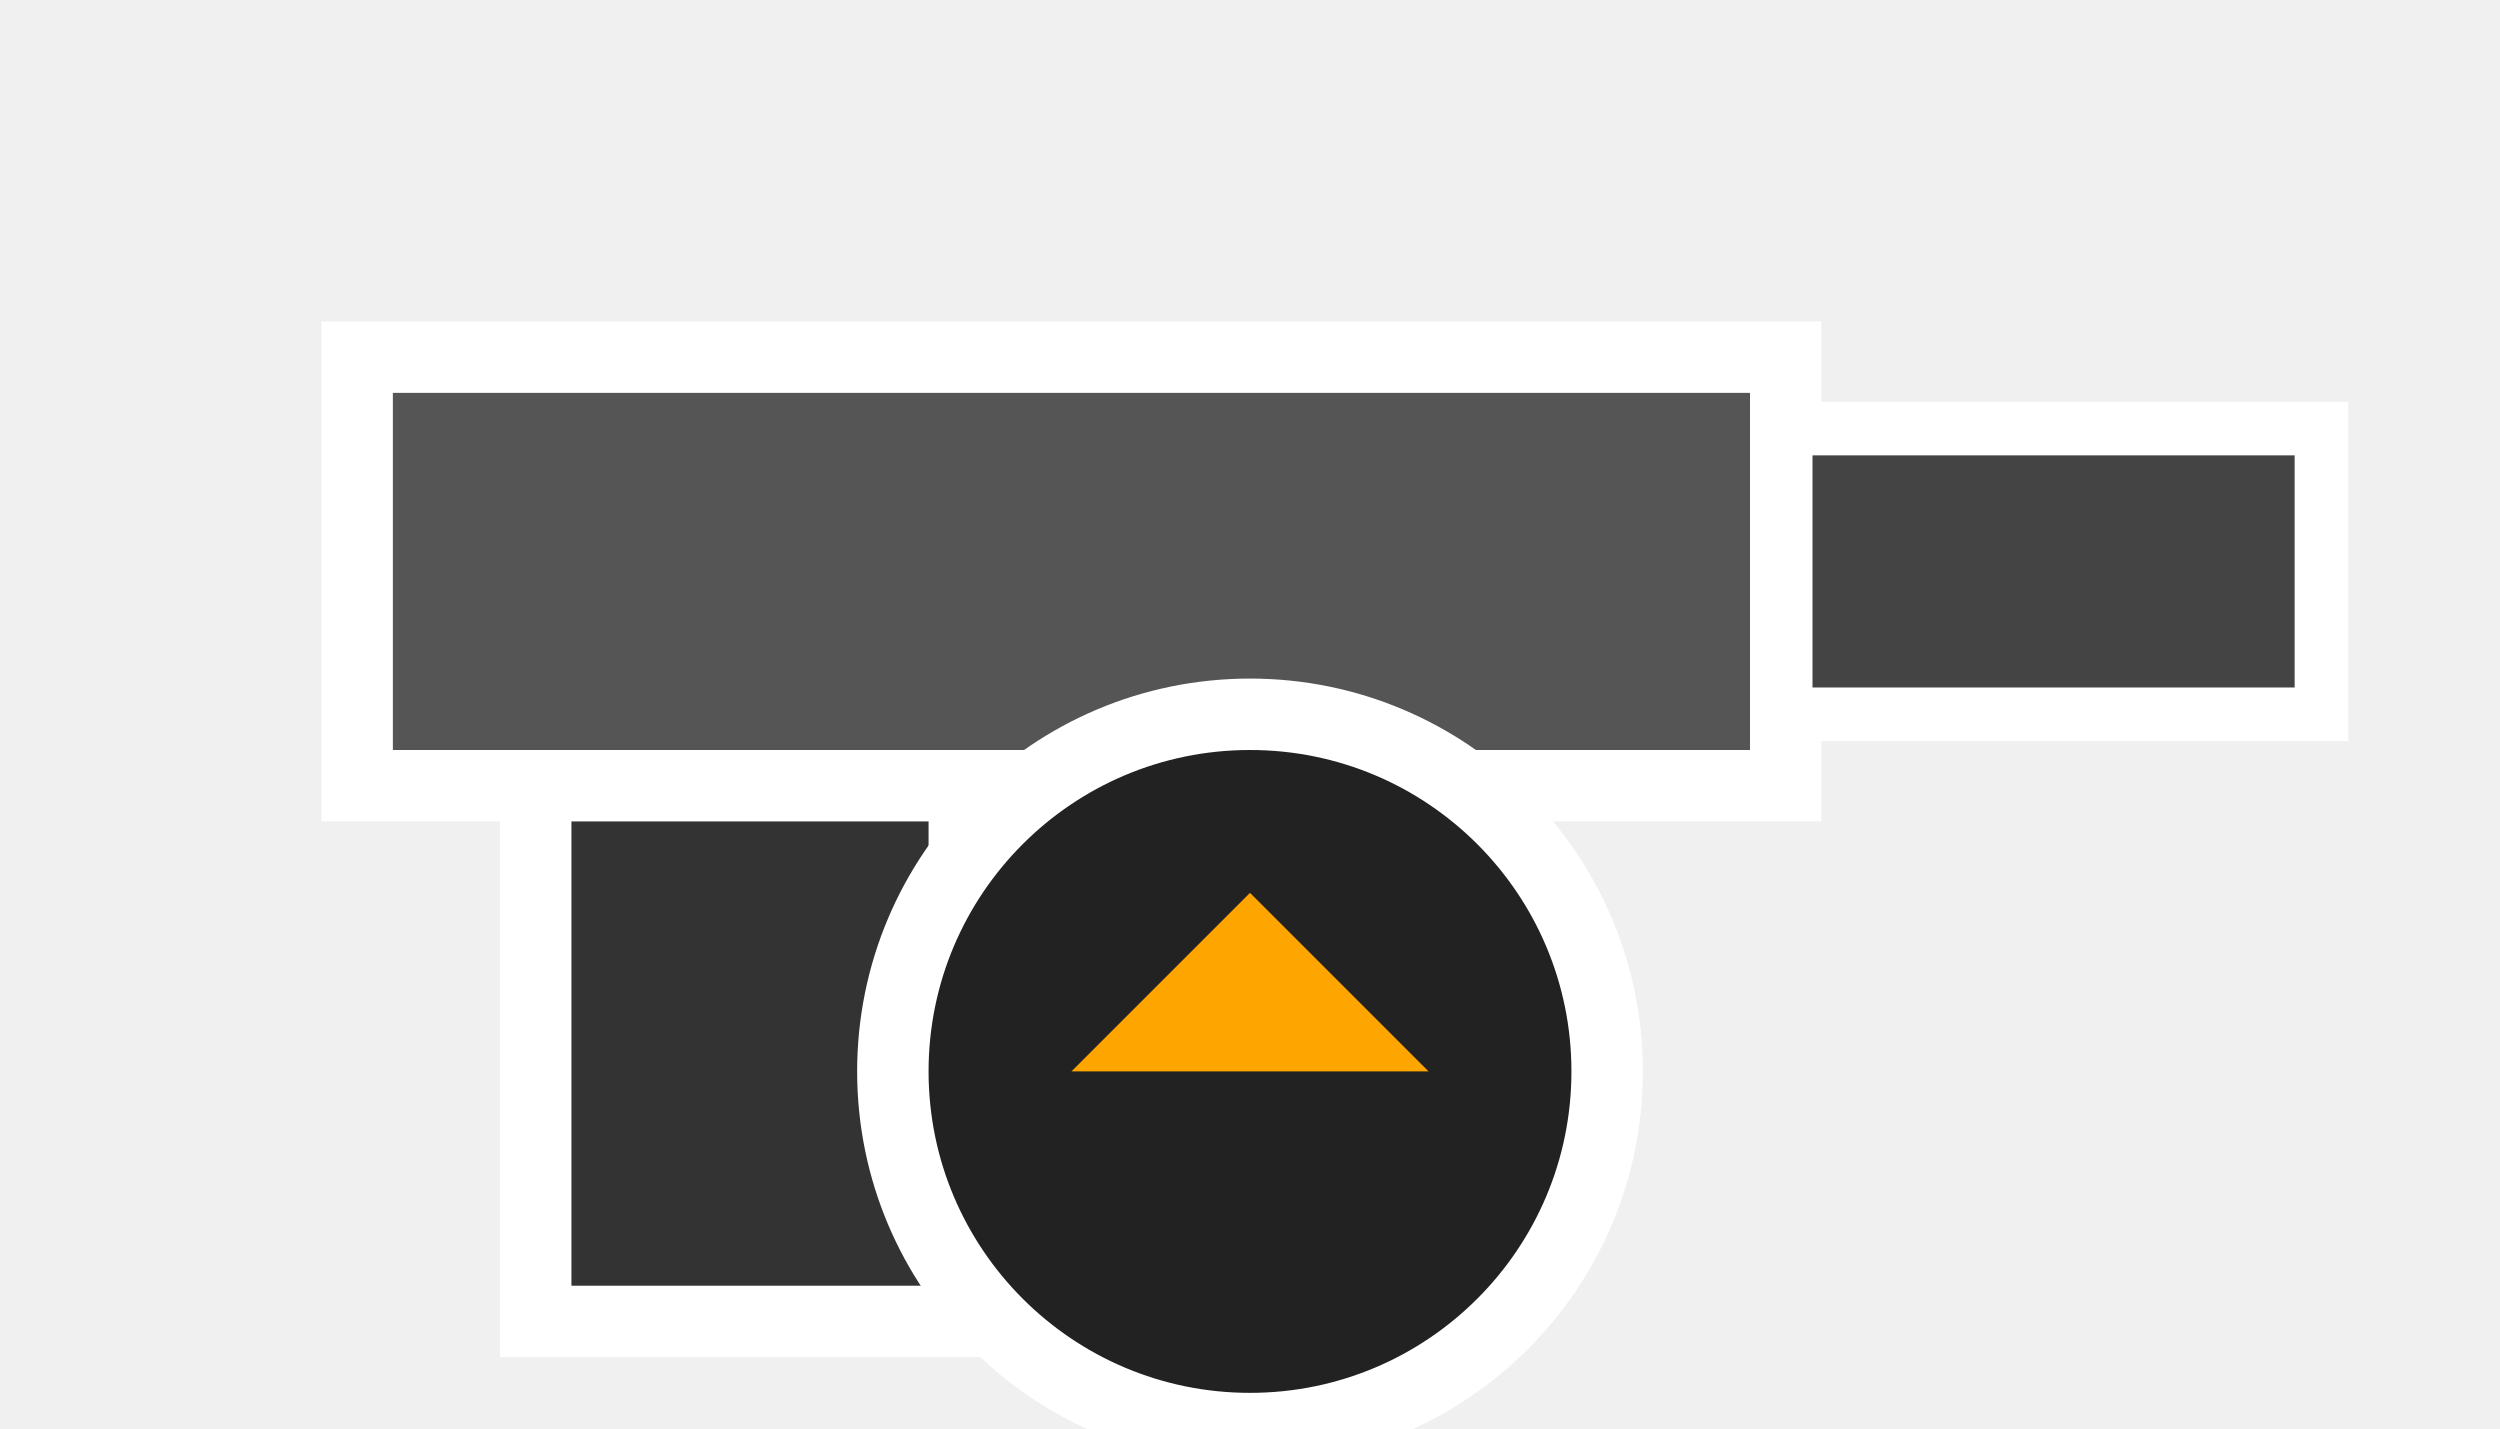
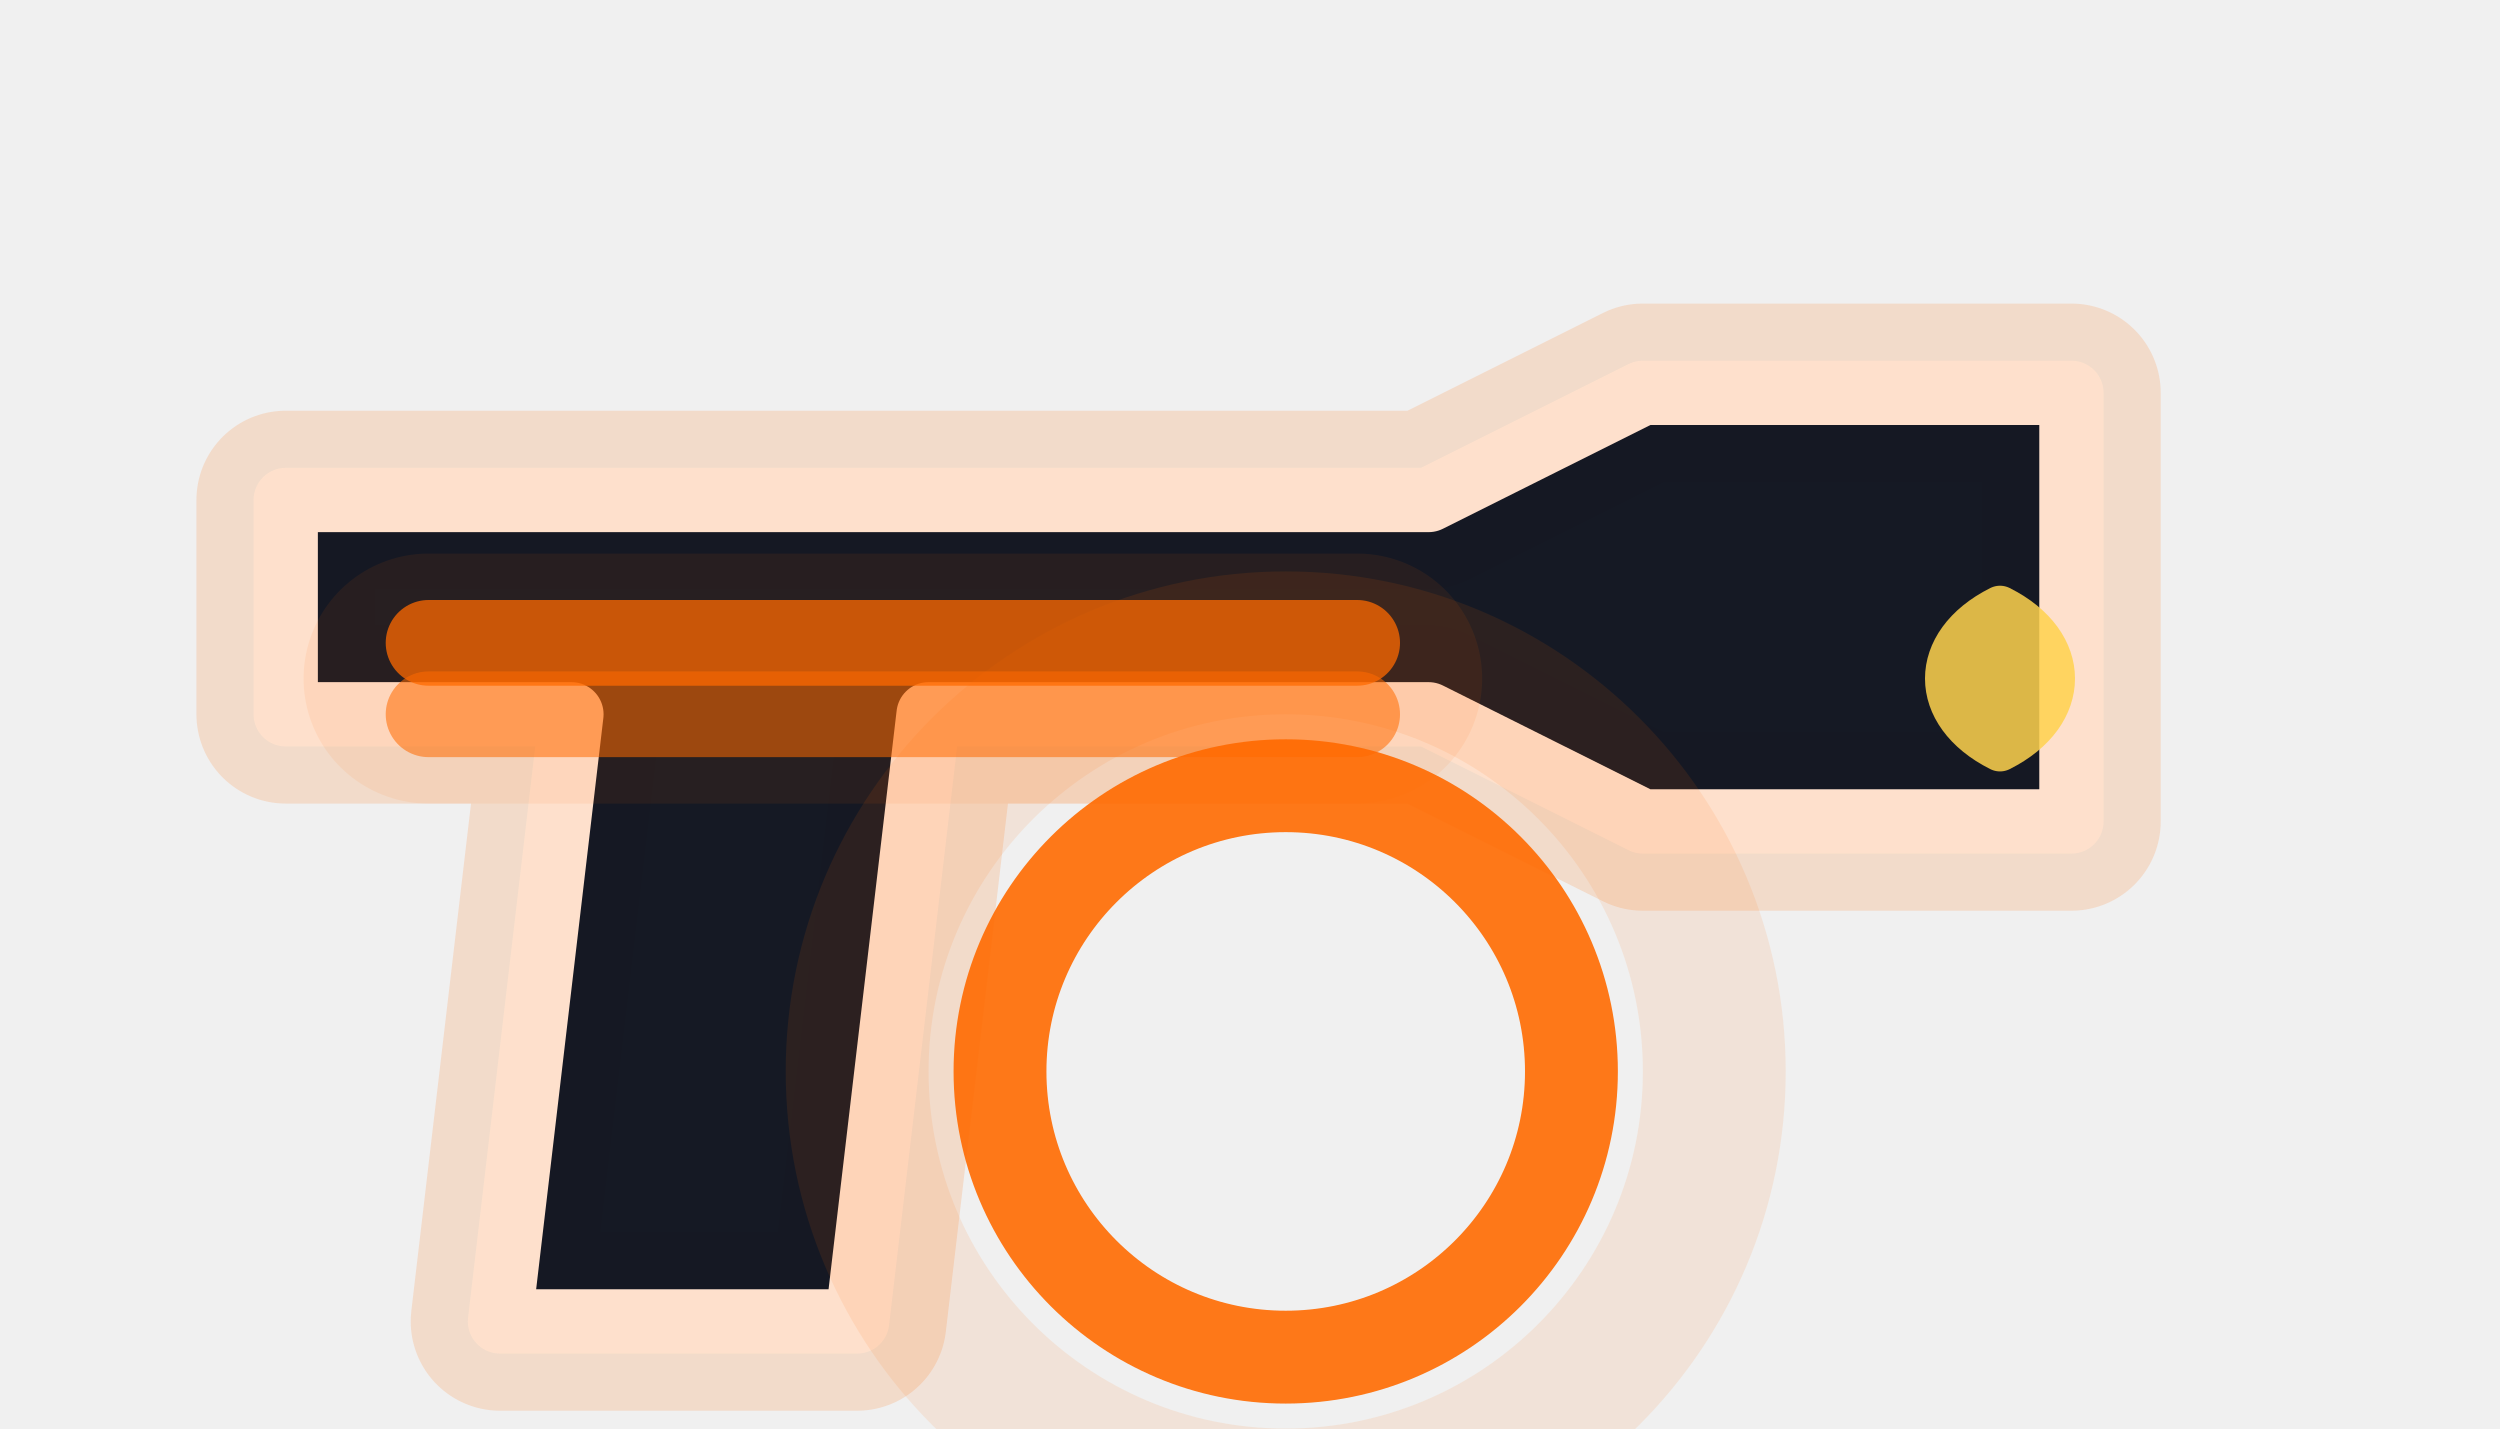
<svg xmlns="http://www.w3.org/2000/svg" width="70" height="40" viewBox="0 0 70 40">
-   <path d="M10 10h40v12h-40z" fill="#555" stroke="white" stroke-width="2" />
-   <path d="M15 22h12v15h-12z" fill="#333" stroke="white" stroke-width="2" />
-   <circle cx="35" cy="30" r="10" fill="#222" stroke="white" stroke-width="2" />
-   <rect x="50" y="12" width="15" height="8" fill="#444" stroke="white" stroke-width="1.5" />
-   <path d="M35 25l5 5h-10z" fill="orange" />
+   <g fill="none" stroke-linejoin="round" stroke-linecap="round">
+     <path d="M8 14 H40 L46 11 H58 V23 H46 L40 20 H26 L24 37 H14 L16 20 H8 Z" stroke="#ff6a00" stroke-width="5" opacity="0.16" />
+     <path d="M8 14 H40 L46 11 H58 V23 H46 L40 20 H26 L24 37 H14 L16 20 H8 Z" fill="#0b0f1a" stroke="#ffe1cc" stroke-width="1.8" opacity="0.95" />
+     <circle cx="36" cy="30" r="8.0" stroke="#ff6a00" stroke-width="2.6" opacity="0.9" />
+     <circle cx="36" cy="30" r="12.0" stroke="#ff6a00" stroke-width="4" opacity="0.10" />
+     <path d="M12 18 H38" stroke="#ff6a00" stroke-width="2.4" opacity="0.75" />
+     <path d="M12 20 H38" stroke="#ff6a00" stroke-width="2.4" opacity="0.55" />
+     <path d="M12 19 H38" stroke="#ff6a00" stroke-width="7" opacity="0.08" />
+     <path d="M56 17 C54 18,54 20,56 21 C58 20,58 18,56 17 Z" fill="#ffd24d" opacity="0.85" stroke="#ffd24d" stroke-width="1.2" />
+   </g>
</svg>
